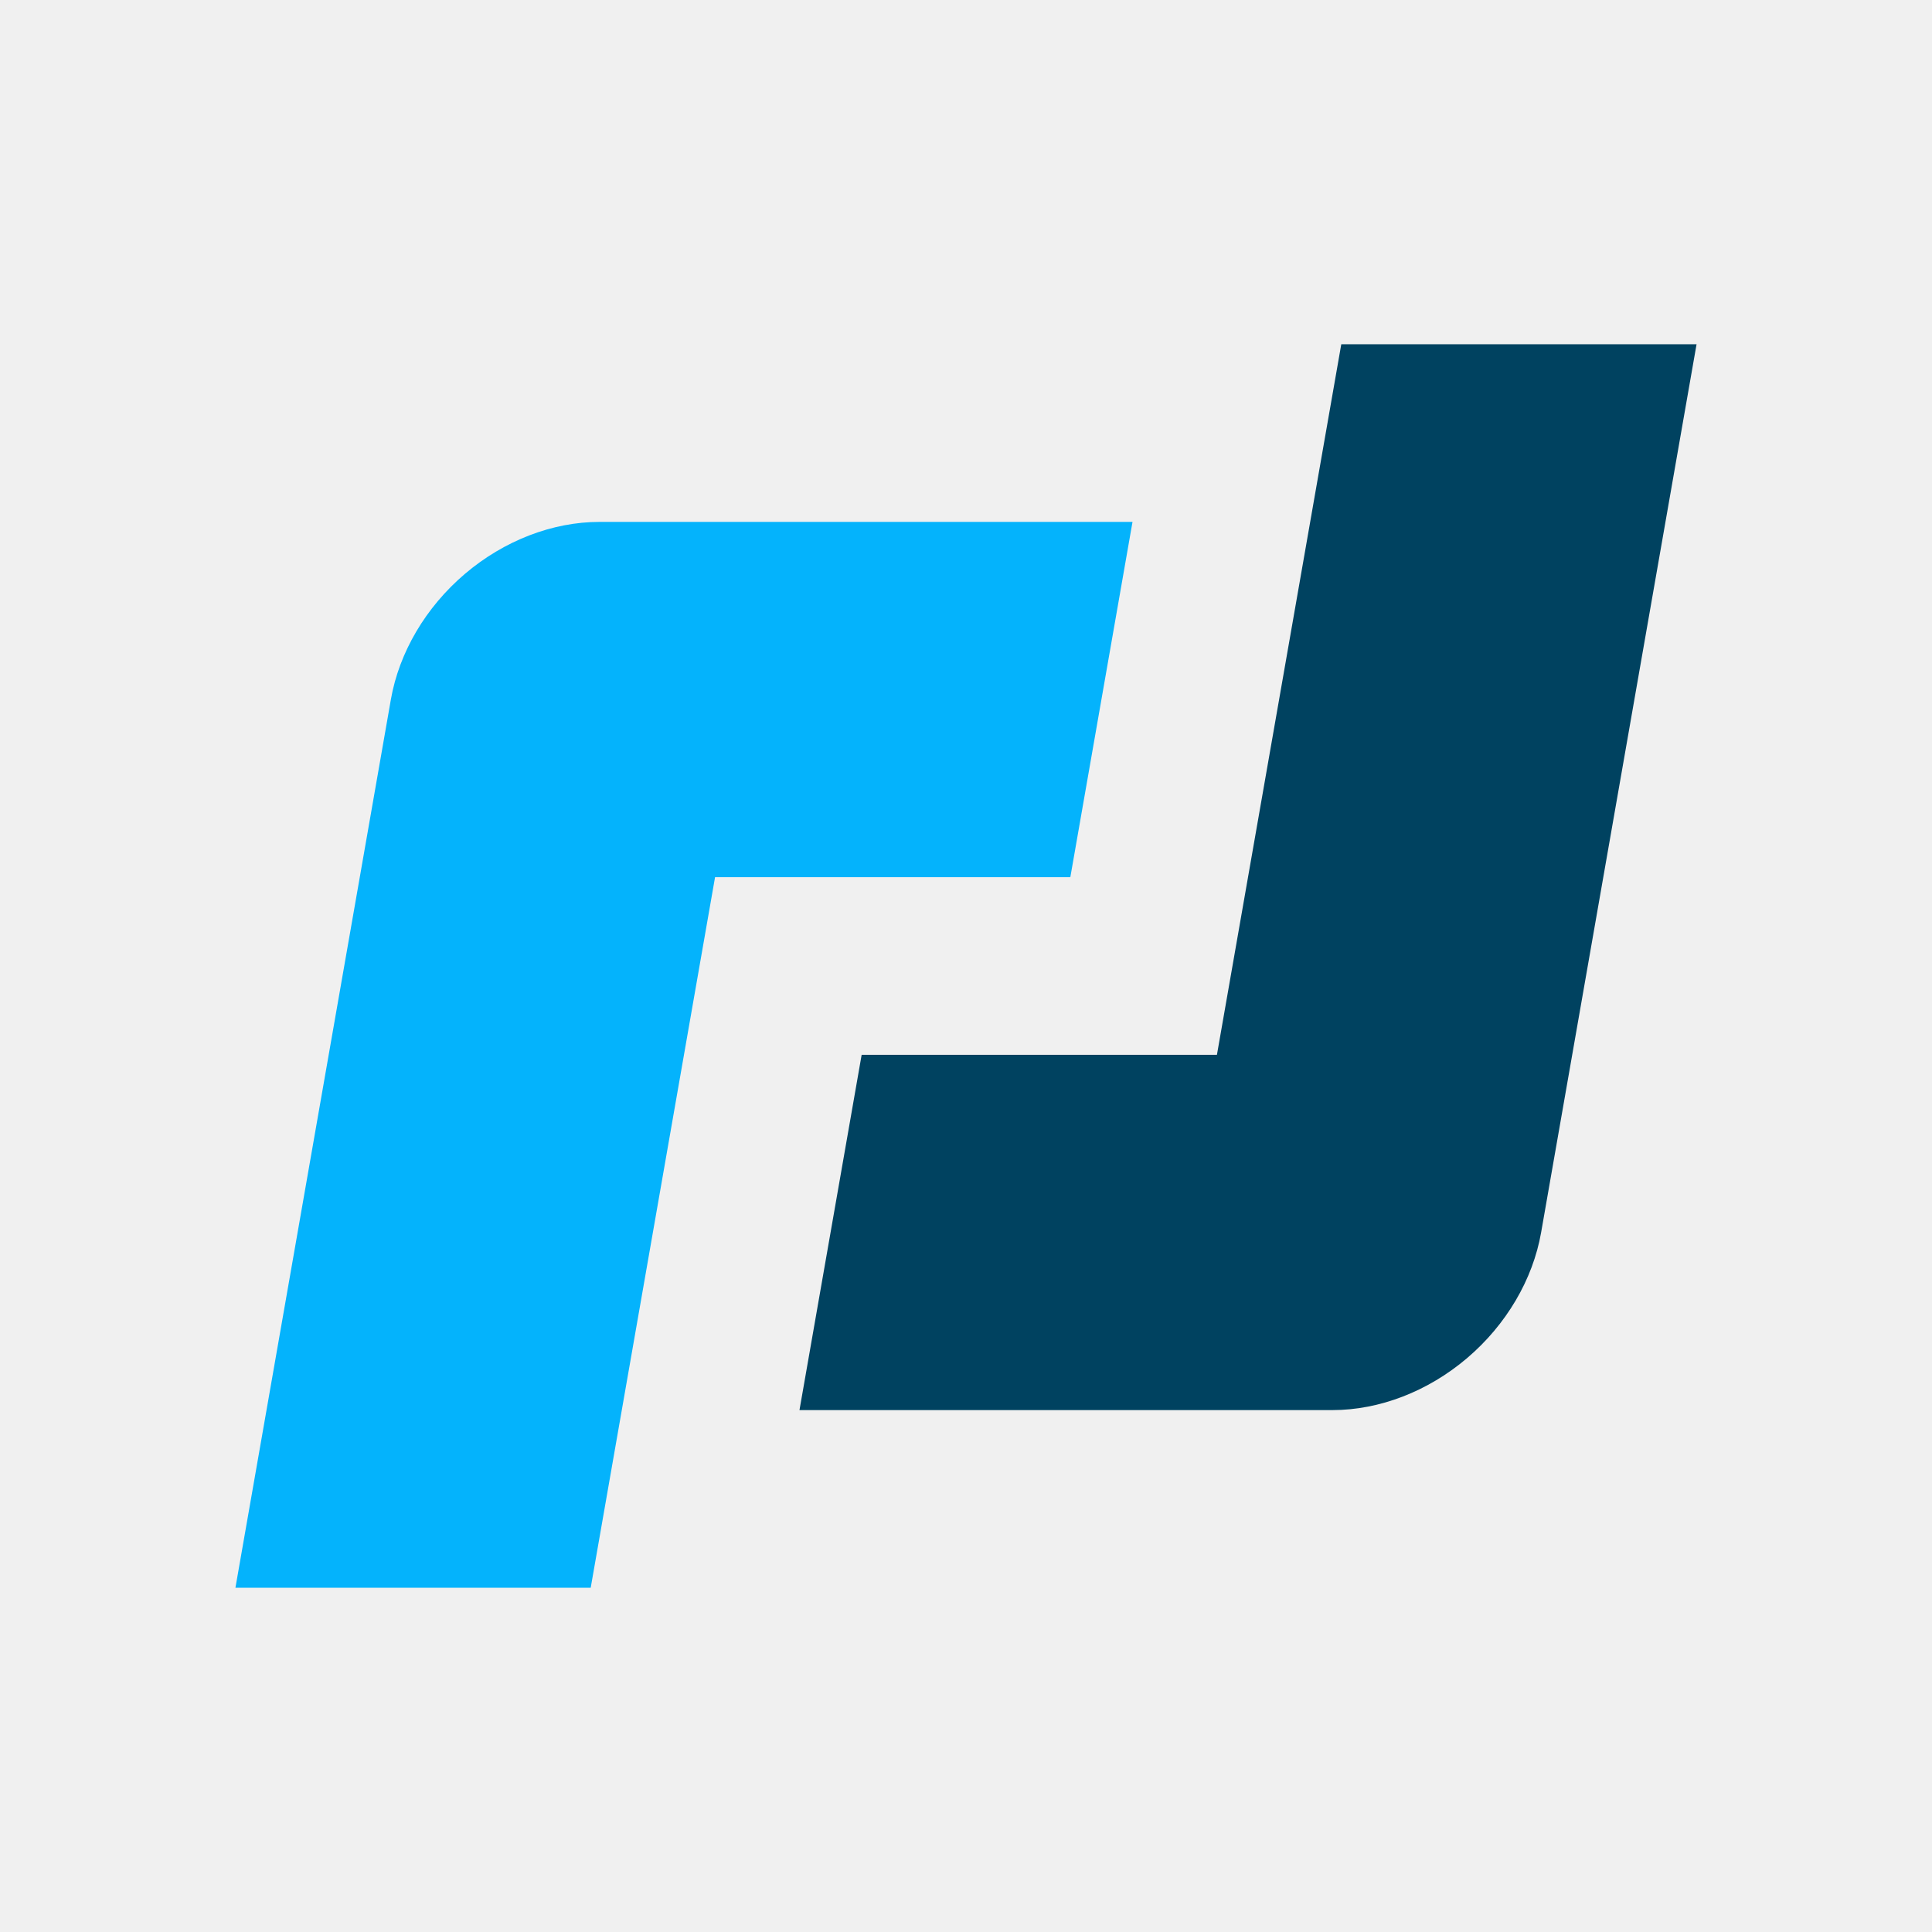
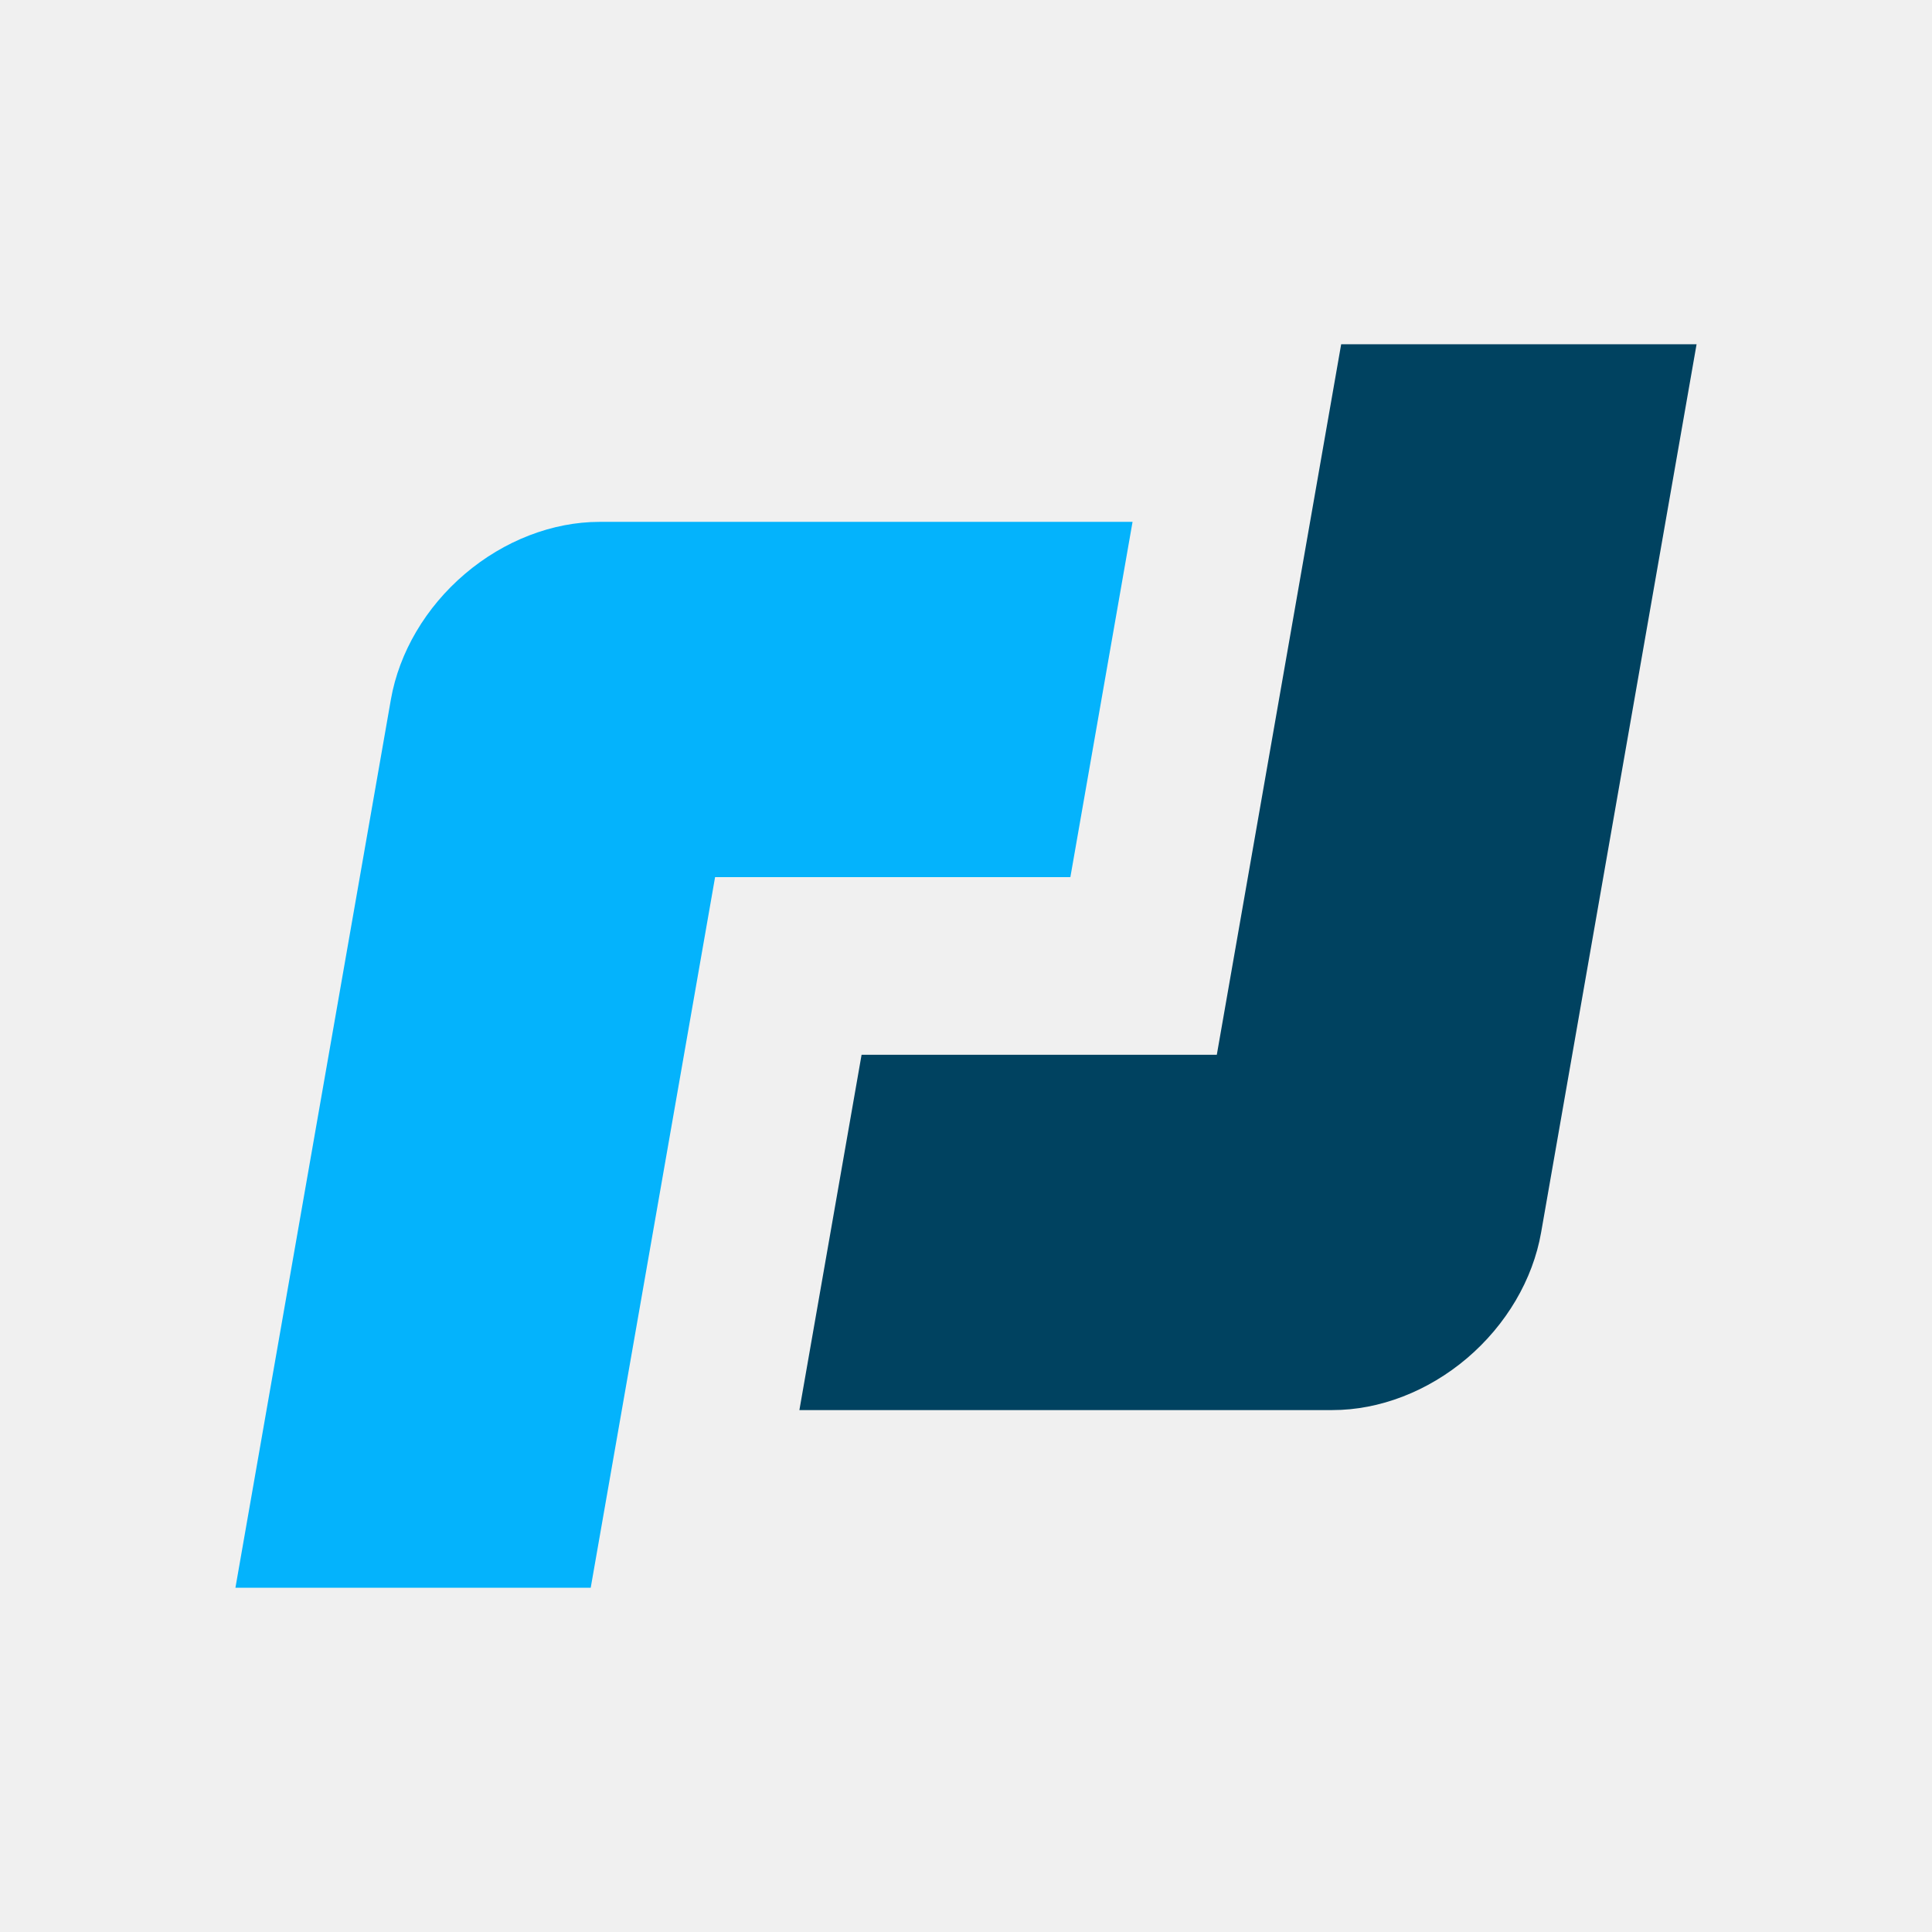
- <svg xmlns="http://www.w3.org/2000/svg" width="128" height="128" viewBox="0 0 33.867 33.867" version="1.1" id="svg11985">
-   <defs id="defs11982" />
-   <g id="layer1">
-     <g id="g8823" transform="matrix(0.6227882,0,0,0.6227882,-67.78576,-24.57226)" style="stroke-width:0.425">
-       <path id="rect663" style="fill:#04b3fc;fill-opacity:1;stroke-width:2.124;stroke-linecap:round;stroke-linejoin:round" d="m 125.719,54.145 a 4.582,5.457 47.5 0 0 -3.791,1.463 4.582,5.457 47.5 0 0 -2.084,3.537 l -0.875,5 -1.75,10 -1.75,10 h 10 l 1.75,-10 1.75,-10 h 10 l 1.75,-10 h -10 z" />
-       <path id="path1673" style="fill:#004260;fill-opacity:1;stroke-width:2.124;stroke-linecap:round;stroke-linejoin:round" d="m 146.345,79.145 a 4.582,5.457 47.5 0 0 3.791,-1.463 4.582,5.457 47.5 0 0 2.084,-3.537 l 0.875,-5 1.75,-10 1.75,-10 h -10 l -1.75,10 -1.75,10 h -10 l -1.75,10 h 10 z" />
-     </g>
-   </g>
+ <svg xmlns="http://www.w3.org/2000/svg" width="128" height="128" viewBox="0 0 33.867 33.867">
+   <path d="M10.51 9.148a2.853 3.398 47.5 00-2.36.912 2.853 3.398 47.5 00-1.298 2.202l-.545 3.114-1.09 6.228-1.09 6.228h6.228l1.09-6.228 1.09-6.228h6.228l1.09-6.228h-6.228z" fill="#04b3fc" />
+   <path d="M23.356 24.718a2.853 3.398 47.5 002.361-.91 2.853 3.398 47.5 001.298-2.204l.545-3.114 1.09-6.228 1.09-6.227H23.51l-1.09 6.227-1.09 6.228h-6.227l-1.09 6.228h6.228z" fill="#004260" />
+   <style>         
+       @media (prefers-color-scheme: dark) {
+          path { fill: #FFF; }
+       }
+    </style>
</svg>
